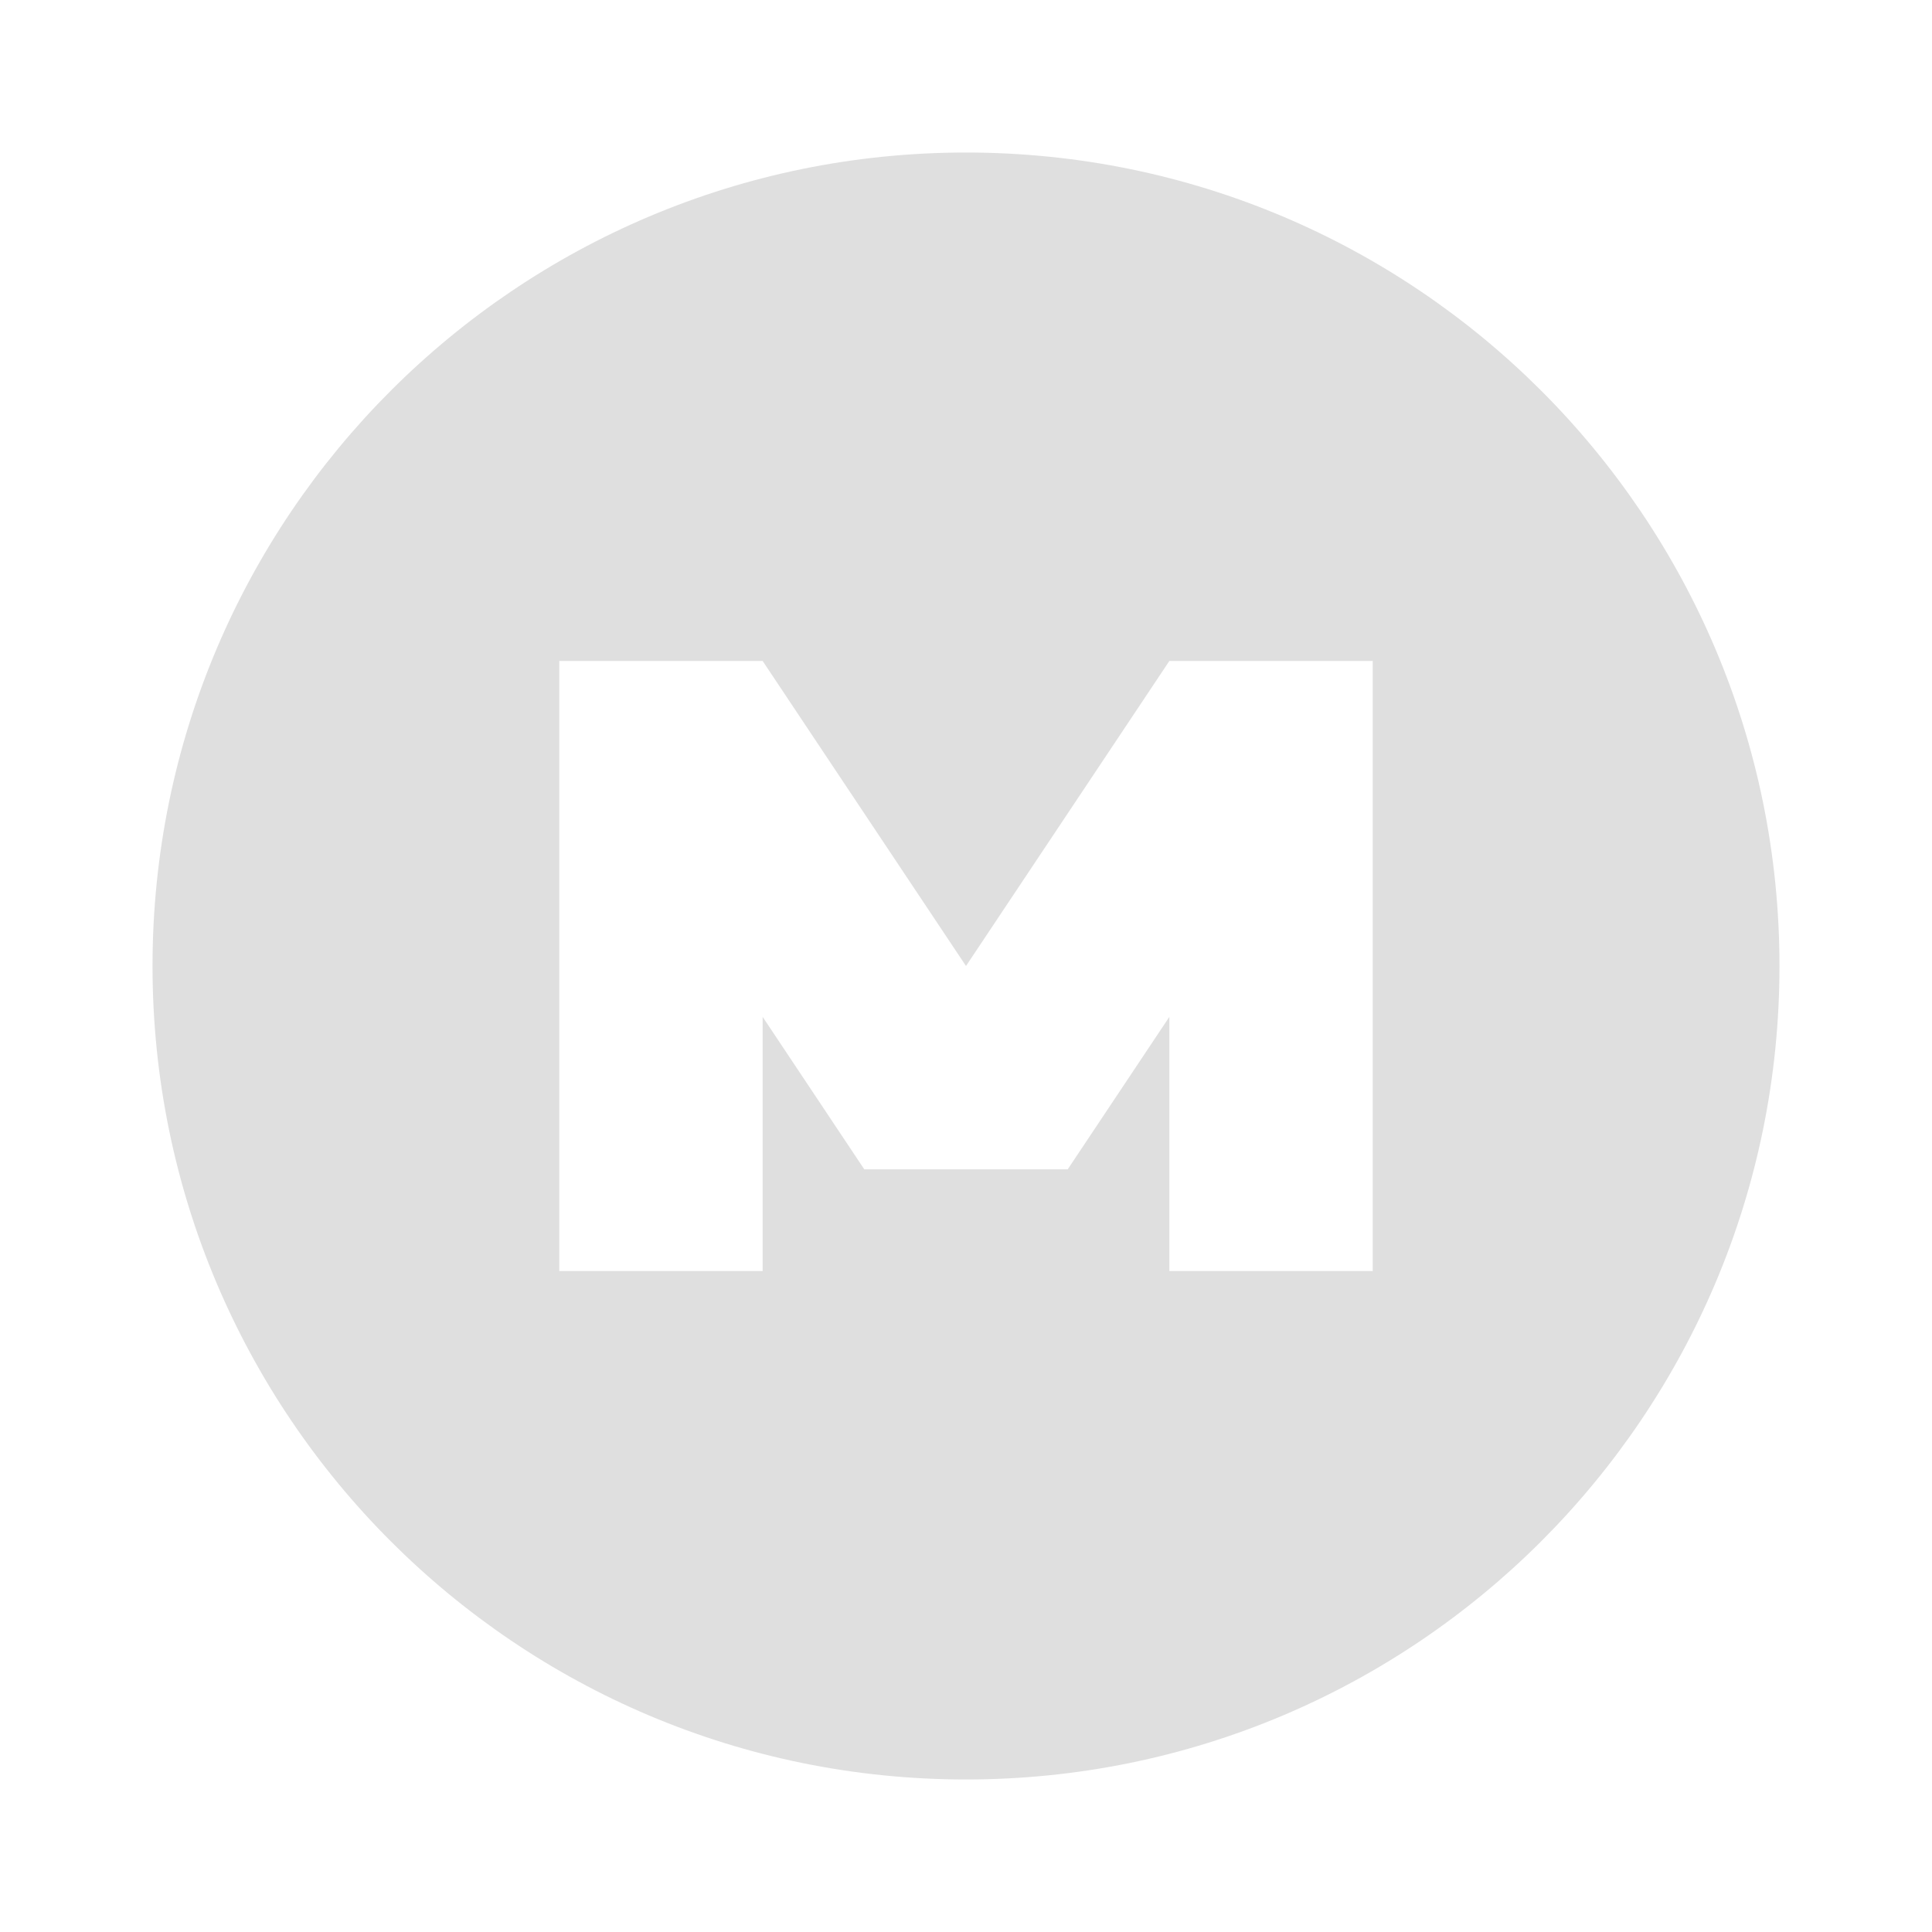
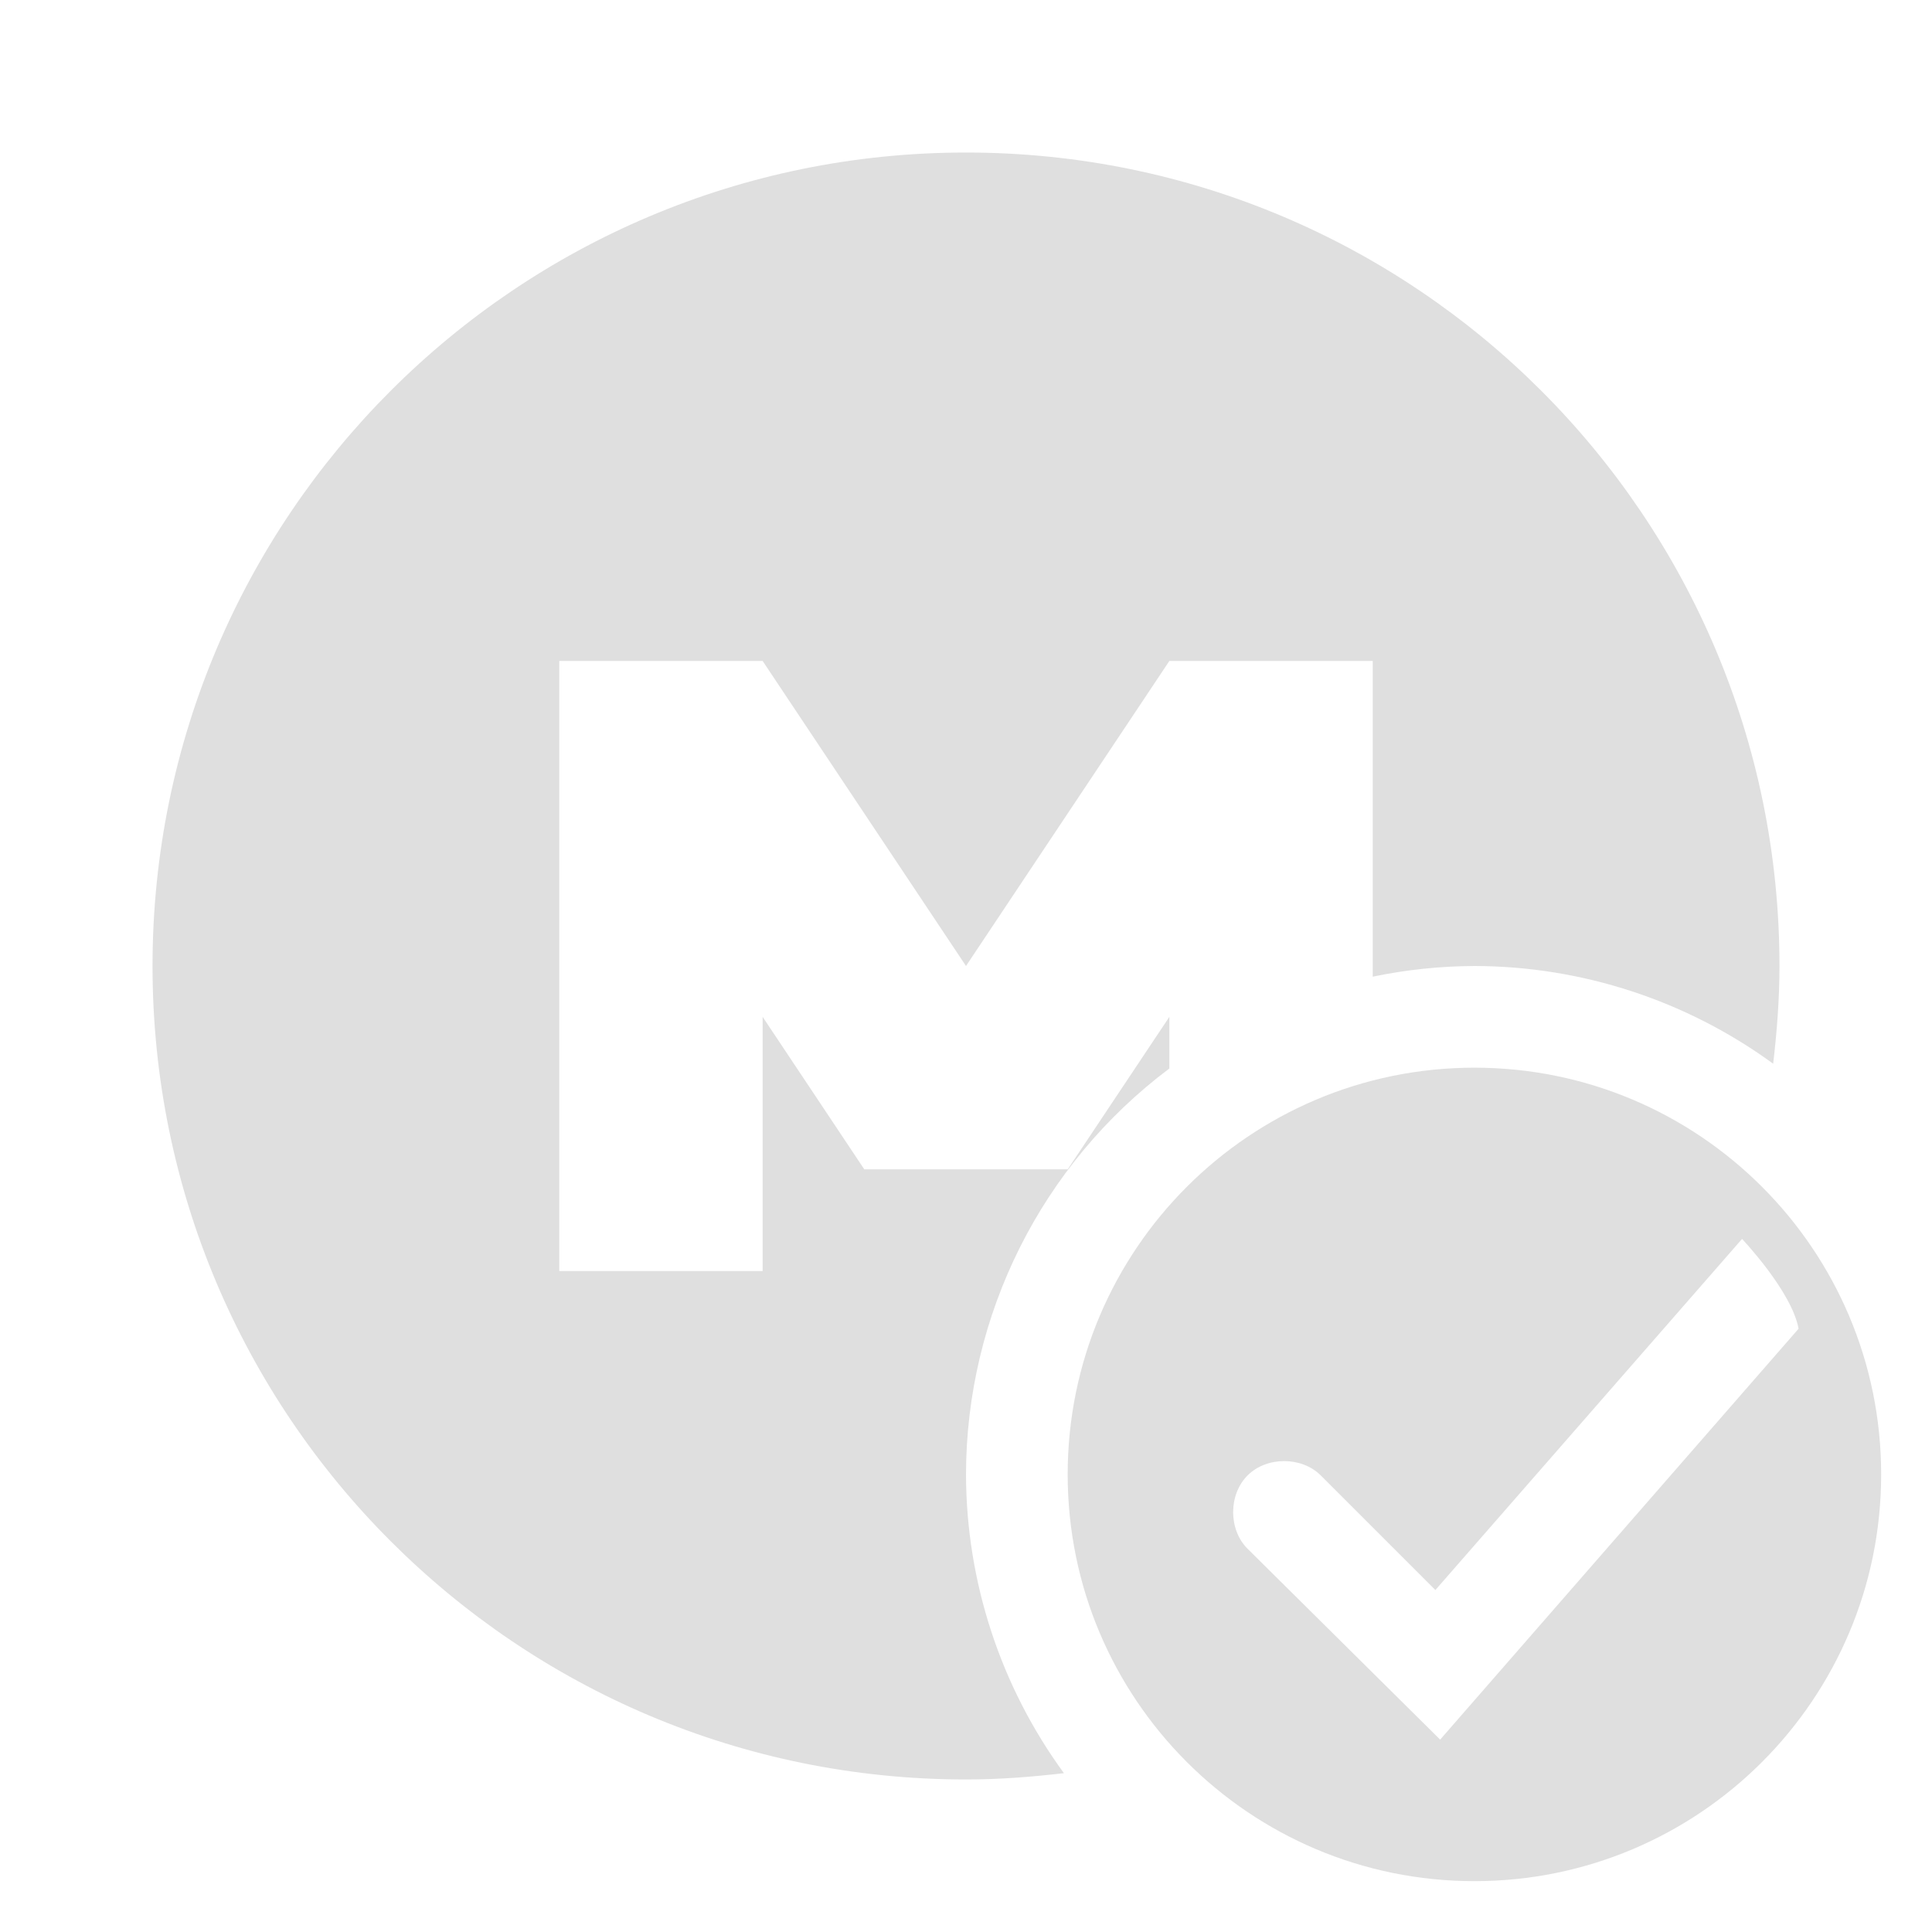
<svg xmlns="http://www.w3.org/2000/svg" width="22" height="22" viewBox="1.5 1.5 19 19" version="1.1">
  <defs>
    <style id="current-color-scheme" type="text/css">
   .ColorScheme-Text { color:#dfdfdf; } .ColorScheme-Highlight { color:#4285f4; } .ColorScheme-NeutralText { color:#ff9800; } .ColorScheme-PositiveText { color:#4caf50; } .ColorScheme-NegativeText { color:#f44336; }
  </style>
  </defs>
-   <g>
-     <path style="fill:currentColor" class="ColorScheme-Text" d="m 11,3 c -4.418,0 -8,3.579 -8,8 0,4.418 3.579,8 8,8 4.418,0 8,-3.579 8,-8 0,-4.418 -3.579,-8 -8,-8 z m -4,5 2,0 2,3 2,-3 2,0 0,6 -2,0 0,-2.5 -1,1.5 -2,0 -1,-1.5 0,2.5 -2,0 z" />
+   <g style="fill:currentColor" class="ColorScheme-Text">
+     <path style="fill:currentColor" class="ColorScheme-Text" d="M 11 3 C 6.582 3 3 6.579 3 11 C 3 15.418 6.579 19 11 19 C 11.326 19 11.647 18.975 11.963 18.938 A 5 5 0 0 1 11 16 A 5 5 0 0 1 13 12.008 L 13 11.5 L 12 13 L 10 13 L 9 11.5 L 9 14 L 7 14 L 7 8 L 9 8 L 11 11 L 13 8 L 15 8 L 15 11.105 A 5 5 0 0 1 16 11 A 5 5 0 0 1 18.938 11.961 C 18.975 11.645 19 11.326 19 11 C 19 6.582 15.421 3 11 3 z" />
  </g>
+   <path class="ColorScheme-Text" style="fill:currentColor" d="M 16,12 C 13.791,12 12,13.791 12,16 12,18.209 13.791,20 16,20 18.209,20 20,18.209 20,16 20,13.791 18.209,12 16,12 Z M 19.188,14.567 15.663,18.608 13.769,16.731 C 13.58,16.543 13.58,16.199 13.769,16.01 13.957,15.822 14.301,15.822 14.489,16.01 L 15.616,17.137 18.632,13.684 C 18.632,13.684 19.121,14.199 19.188,14.567 Z" />
</svg>
